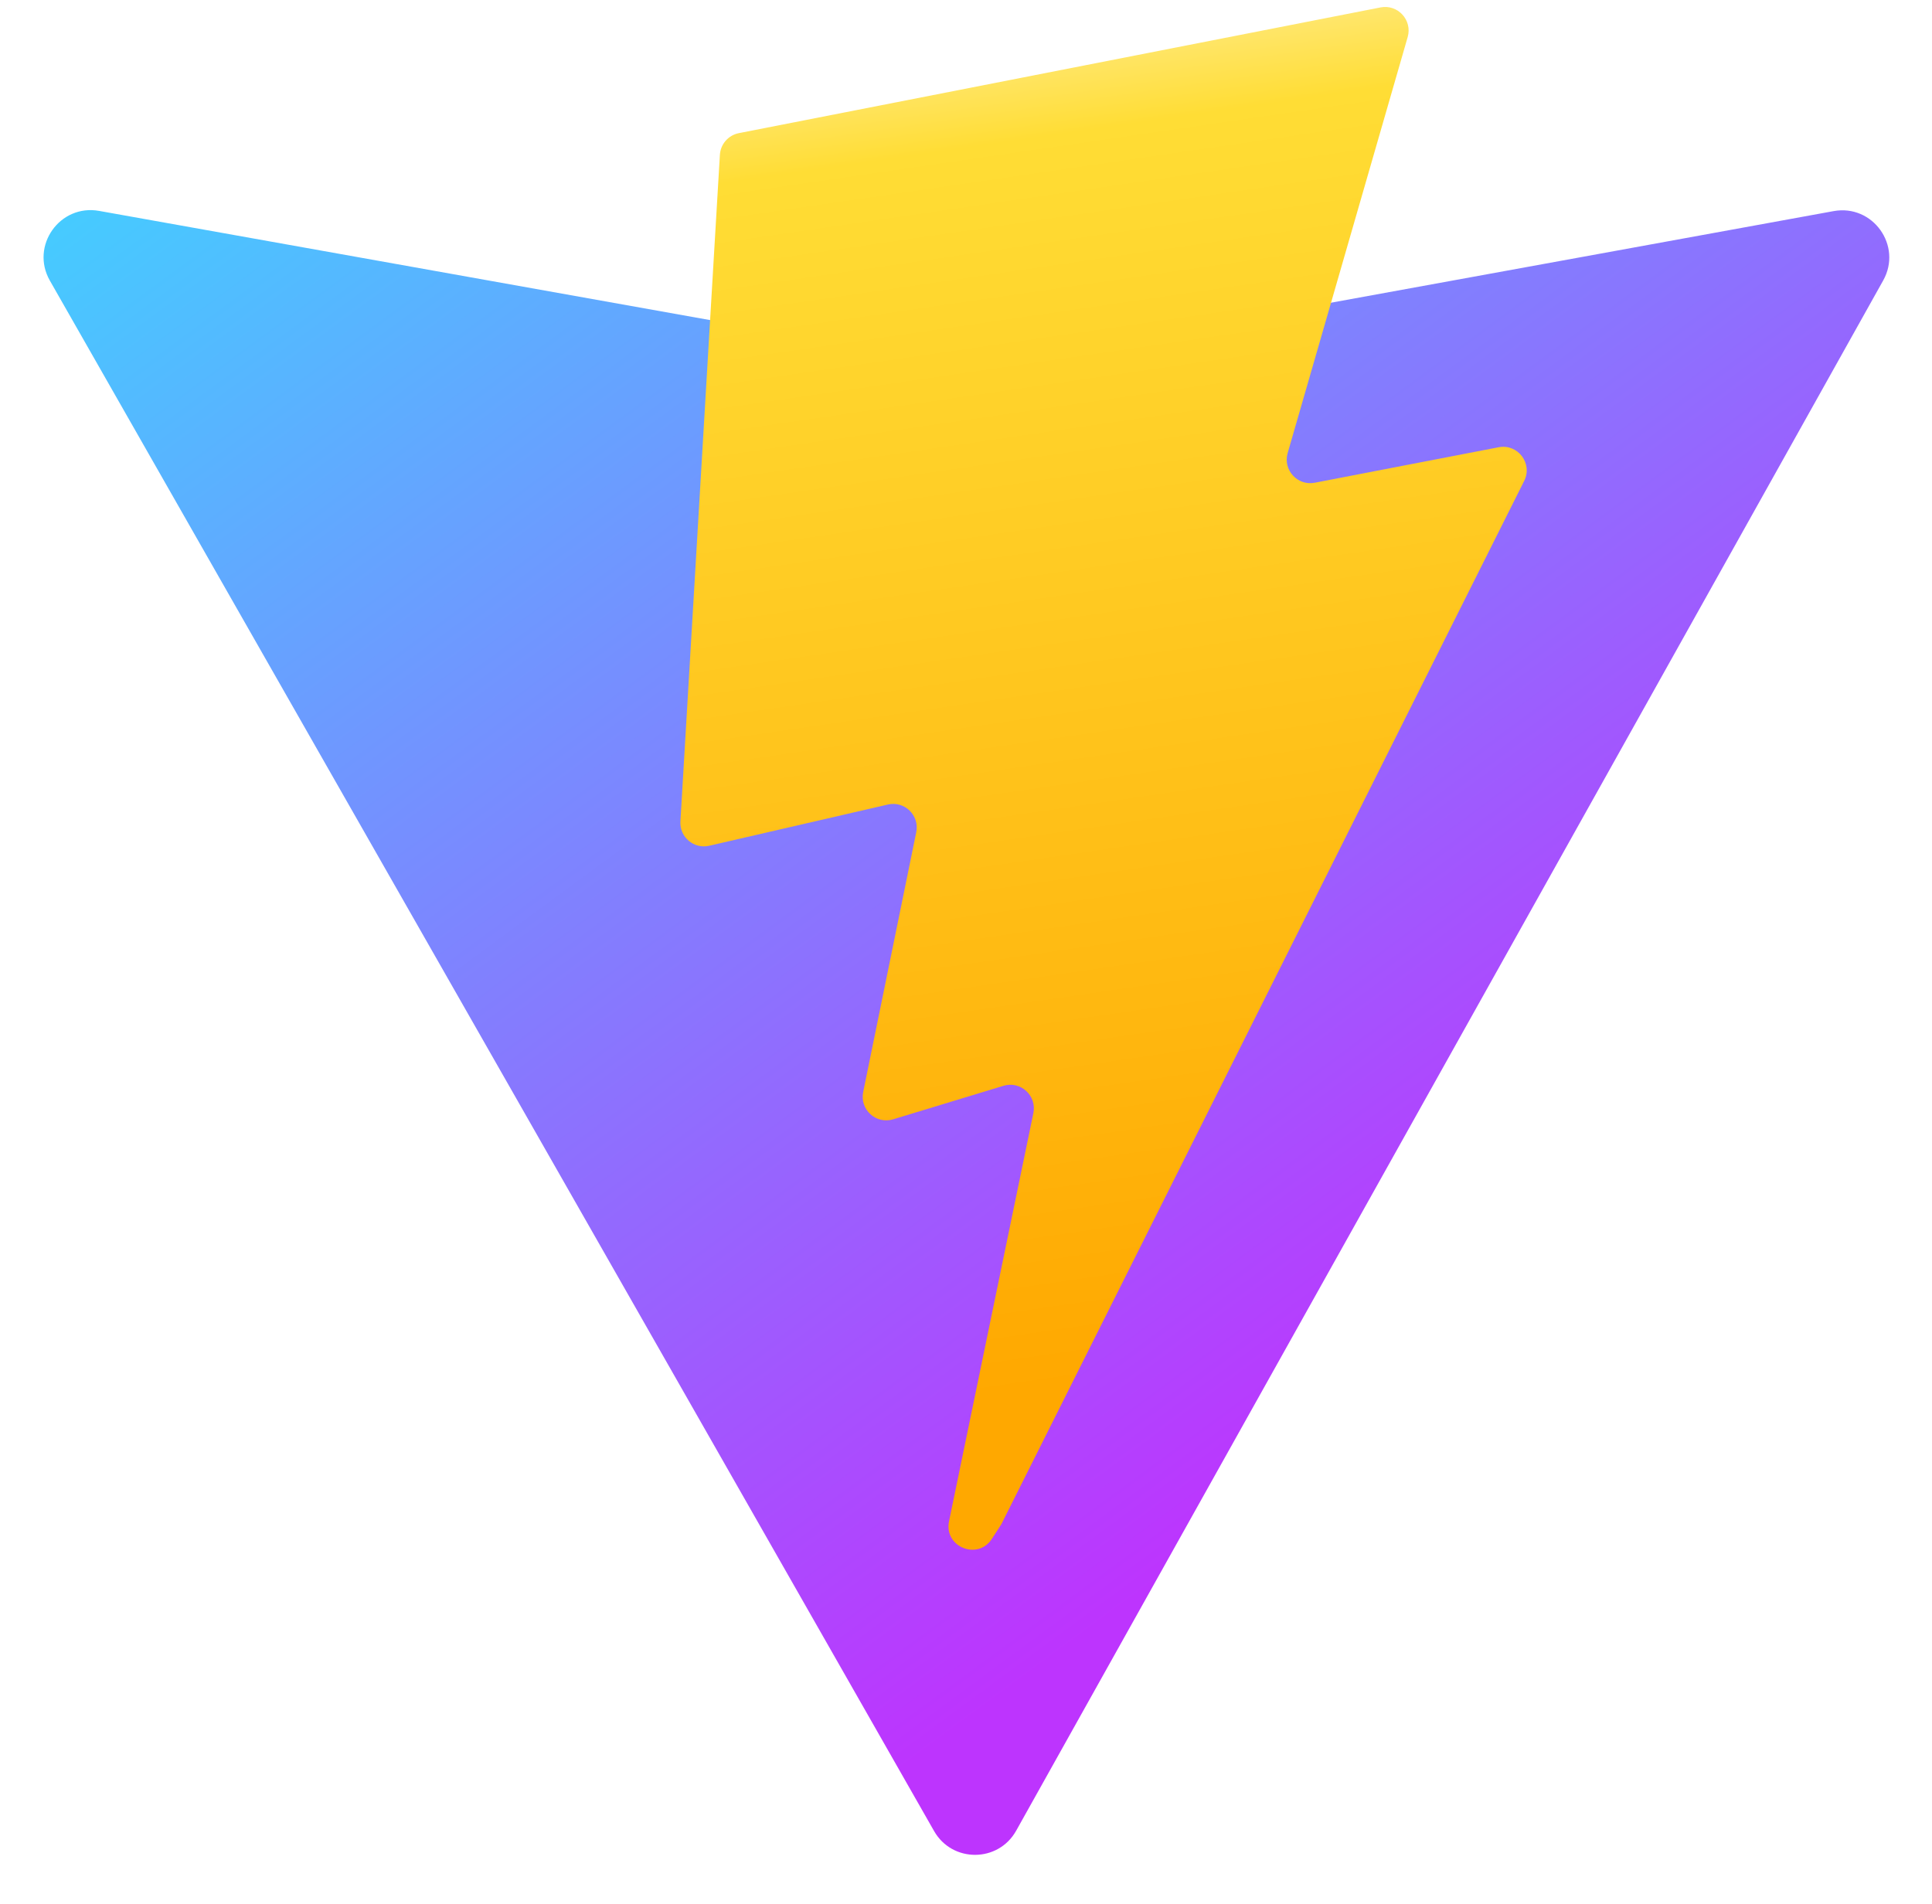
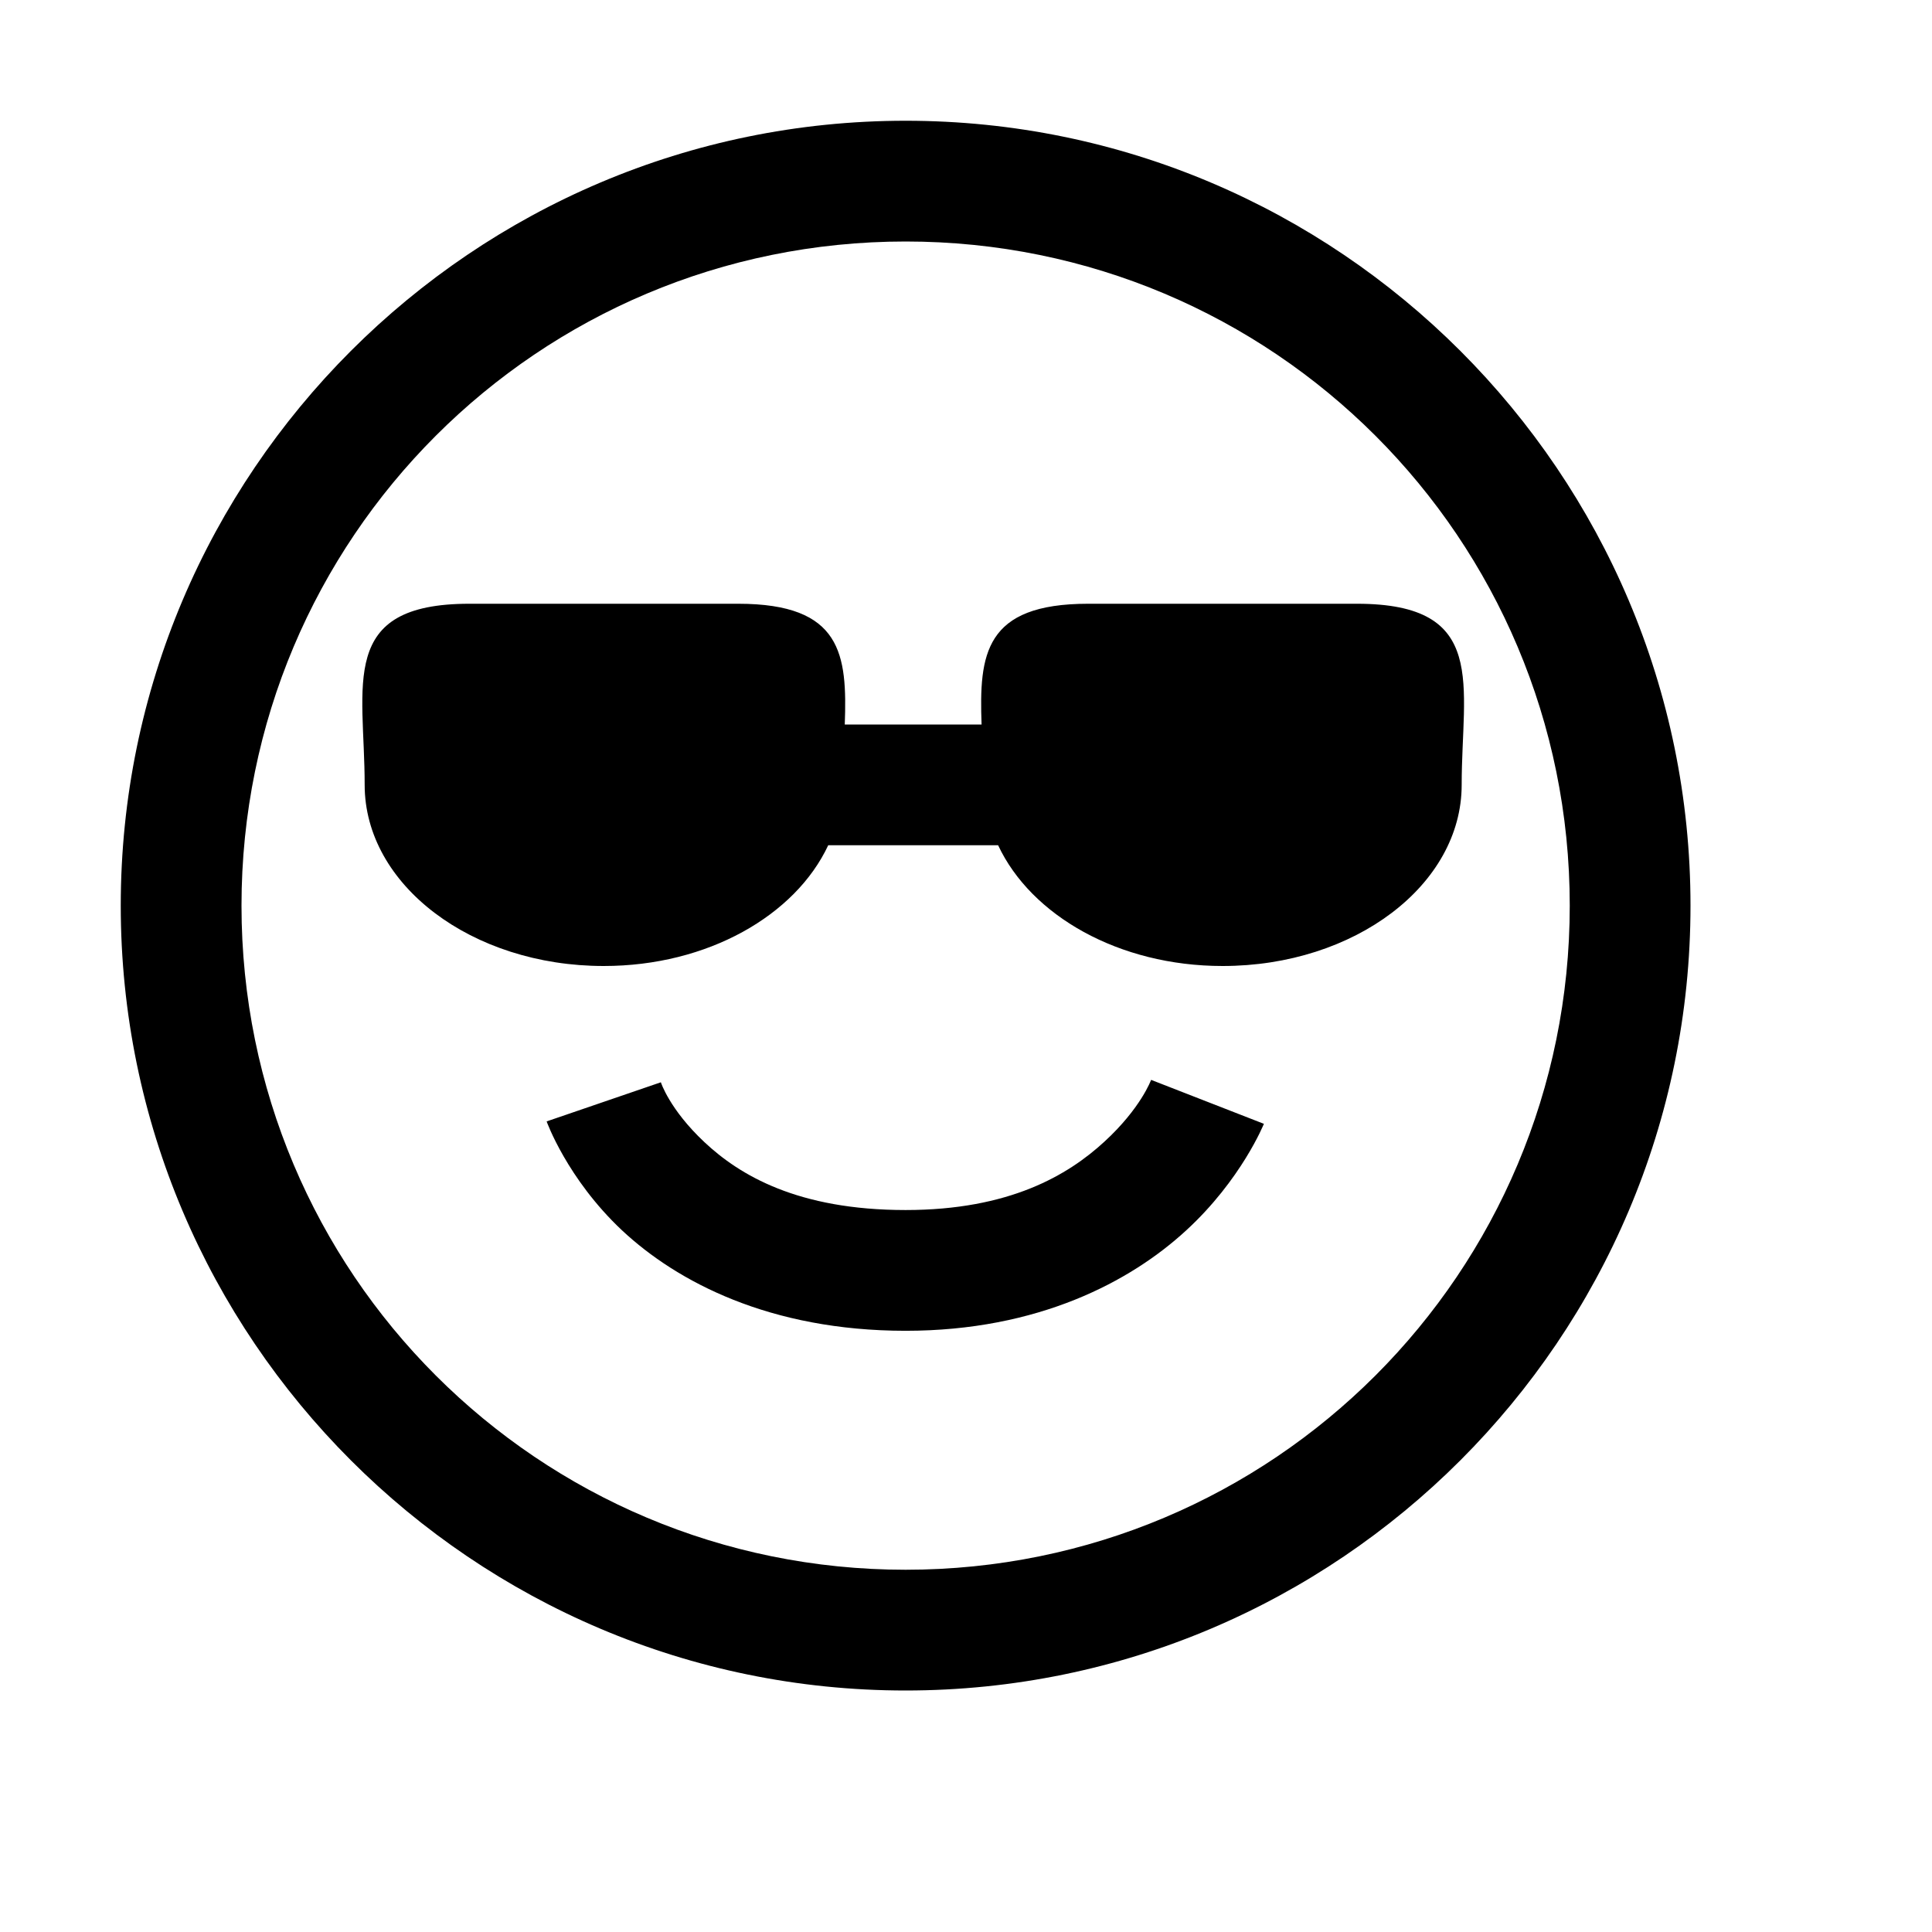
- <svg xmlns="http://www.w3.org/2000/svg" width="410" height="404" viewBox="0 0 410 404" fill="none">
-   <path d="M399.641 59.525L215.643 388.545C211.844 395.338 202.084 395.378 198.228 388.618L10.582 59.556C6.381 52.19 12.68 43.267 21.028 44.759L205.223 77.682C206.398 77.892 207.601 77.89 208.776 77.676L389.119 44.806C397.439 43.289 403.768 52.143 399.641 59.525Z" fill="url(#paint0_linear)" />
-   <path d="M292.965 1.574L156.801 28.255C154.563 28.694 152.906 30.59 152.771 32.866L144.395 174.33C144.198 177.662 147.258 180.248 150.51 179.498L188.42 170.749C191.967 169.931 195.172 173.055 194.443 176.622L183.18 231.775C182.422 235.487 185.907 238.661 189.532 237.56L212.947 230.446C216.577 229.344 220.065 232.527 219.297 236.242L201.398 322.875C200.278 328.294 207.486 331.249 210.492 326.603L212.5 323.5L323.454 102.072C325.312 98.365 322.108 94.137 318.036 94.923L279.014 102.454C275.347 103.161 272.227 99.746 273.262 96.158L298.731 7.867C299.767 4.273 296.636 0.855 292.965 1.574Z" fill="url(#paint1_linear)" />
-   <defs>
-     <linearGradient id="paint0_linear" x1="6" y1="33" x2="235" y2="344" gradientUnits="userSpaceOnUse">
-       <stop stop-color="#41D1FF" />
-       <stop offset="1" stop-color="#BD34FE" />
-     </linearGradient>
-     <linearGradient id="paint1_linear" x1="194.651" y1="8.818" x2="236.076" y2="292.989" gradientUnits="userSpaceOnUse">
-       <stop stop-color="#FFEA83" />
-       <stop offset="0.083" stop-color="#FFDD35" />
-       <stop offset="1" stop-color="#FFA800" />
-     </linearGradient>
-   </defs>
+ <svg xmlns="http://www.w3.org/2000/svg" viewBox="0 0 16 16">
+   <path style="line-height:normal;text-indent:0;text-align:start;text-decoration-line:none;text-decoration-style:solid;text-decoration-color:#000;text-transform:none;block-progression:tb;isolation:auto;mix-blend-mode:normal" d="M 7.5 1 C 3.916 1 1 3.916 1 7.5 C 1 11.084 3.916 14 7.5 14 C 11.084 14 14 11.084 14 7.5 C 14 3.916 11.084 1 7.5 1 z M 7.5 2 C 10.543 2 13 4.457 13 7.5 C 13 10.543 10.543 13 7.5 13 C 4.457 13 2 10.543 2 7.5 C 2 4.457 4.457 2 7.5 2 z M 3.887 5 C 2.793 5 3.02 5.672 3.02 6.5 C 3.02 7.328 3.906 8 5 8 C 5.861 8 6.587 7.581 6.859 7 L 8.266 7 C 8.538 7.581 9.264 8 10.125 8 C 11.219 8 12.105 7.328 12.105 6.5 C 12.105 5.672 12.332 5 11.238 5 L 9.012 5 C 8.152 5 8.108 5.42 8.129 6 L 6.996 6 C 7.017 5.42 6.973 5 6.113 5 L 3.887 5 z M 9.533 8.943 C 9.533 8.943 9.448 9.178 9.146 9.455 C 8.845 9.732 8.36 10.021 7.5 10.021 C 6.605 10.021 6.124 9.731 5.834 9.459 C 5.544 9.187 5.473 8.963 5.473 8.963 L 4.527 9.287 C 4.527 9.287 4.696 9.761 5.15 10.188 C 5.605 10.614 6.374 11.021 7.5 11.021 C 8.598 11.021 9.363 10.613 9.822 10.191 C 10.281 9.77 10.467 9.307 10.467 9.307 L 9.533 8.943 z" font-weight="400" font-family="sans-serif" white-space="normal" overflow="visible" />
</svg>
